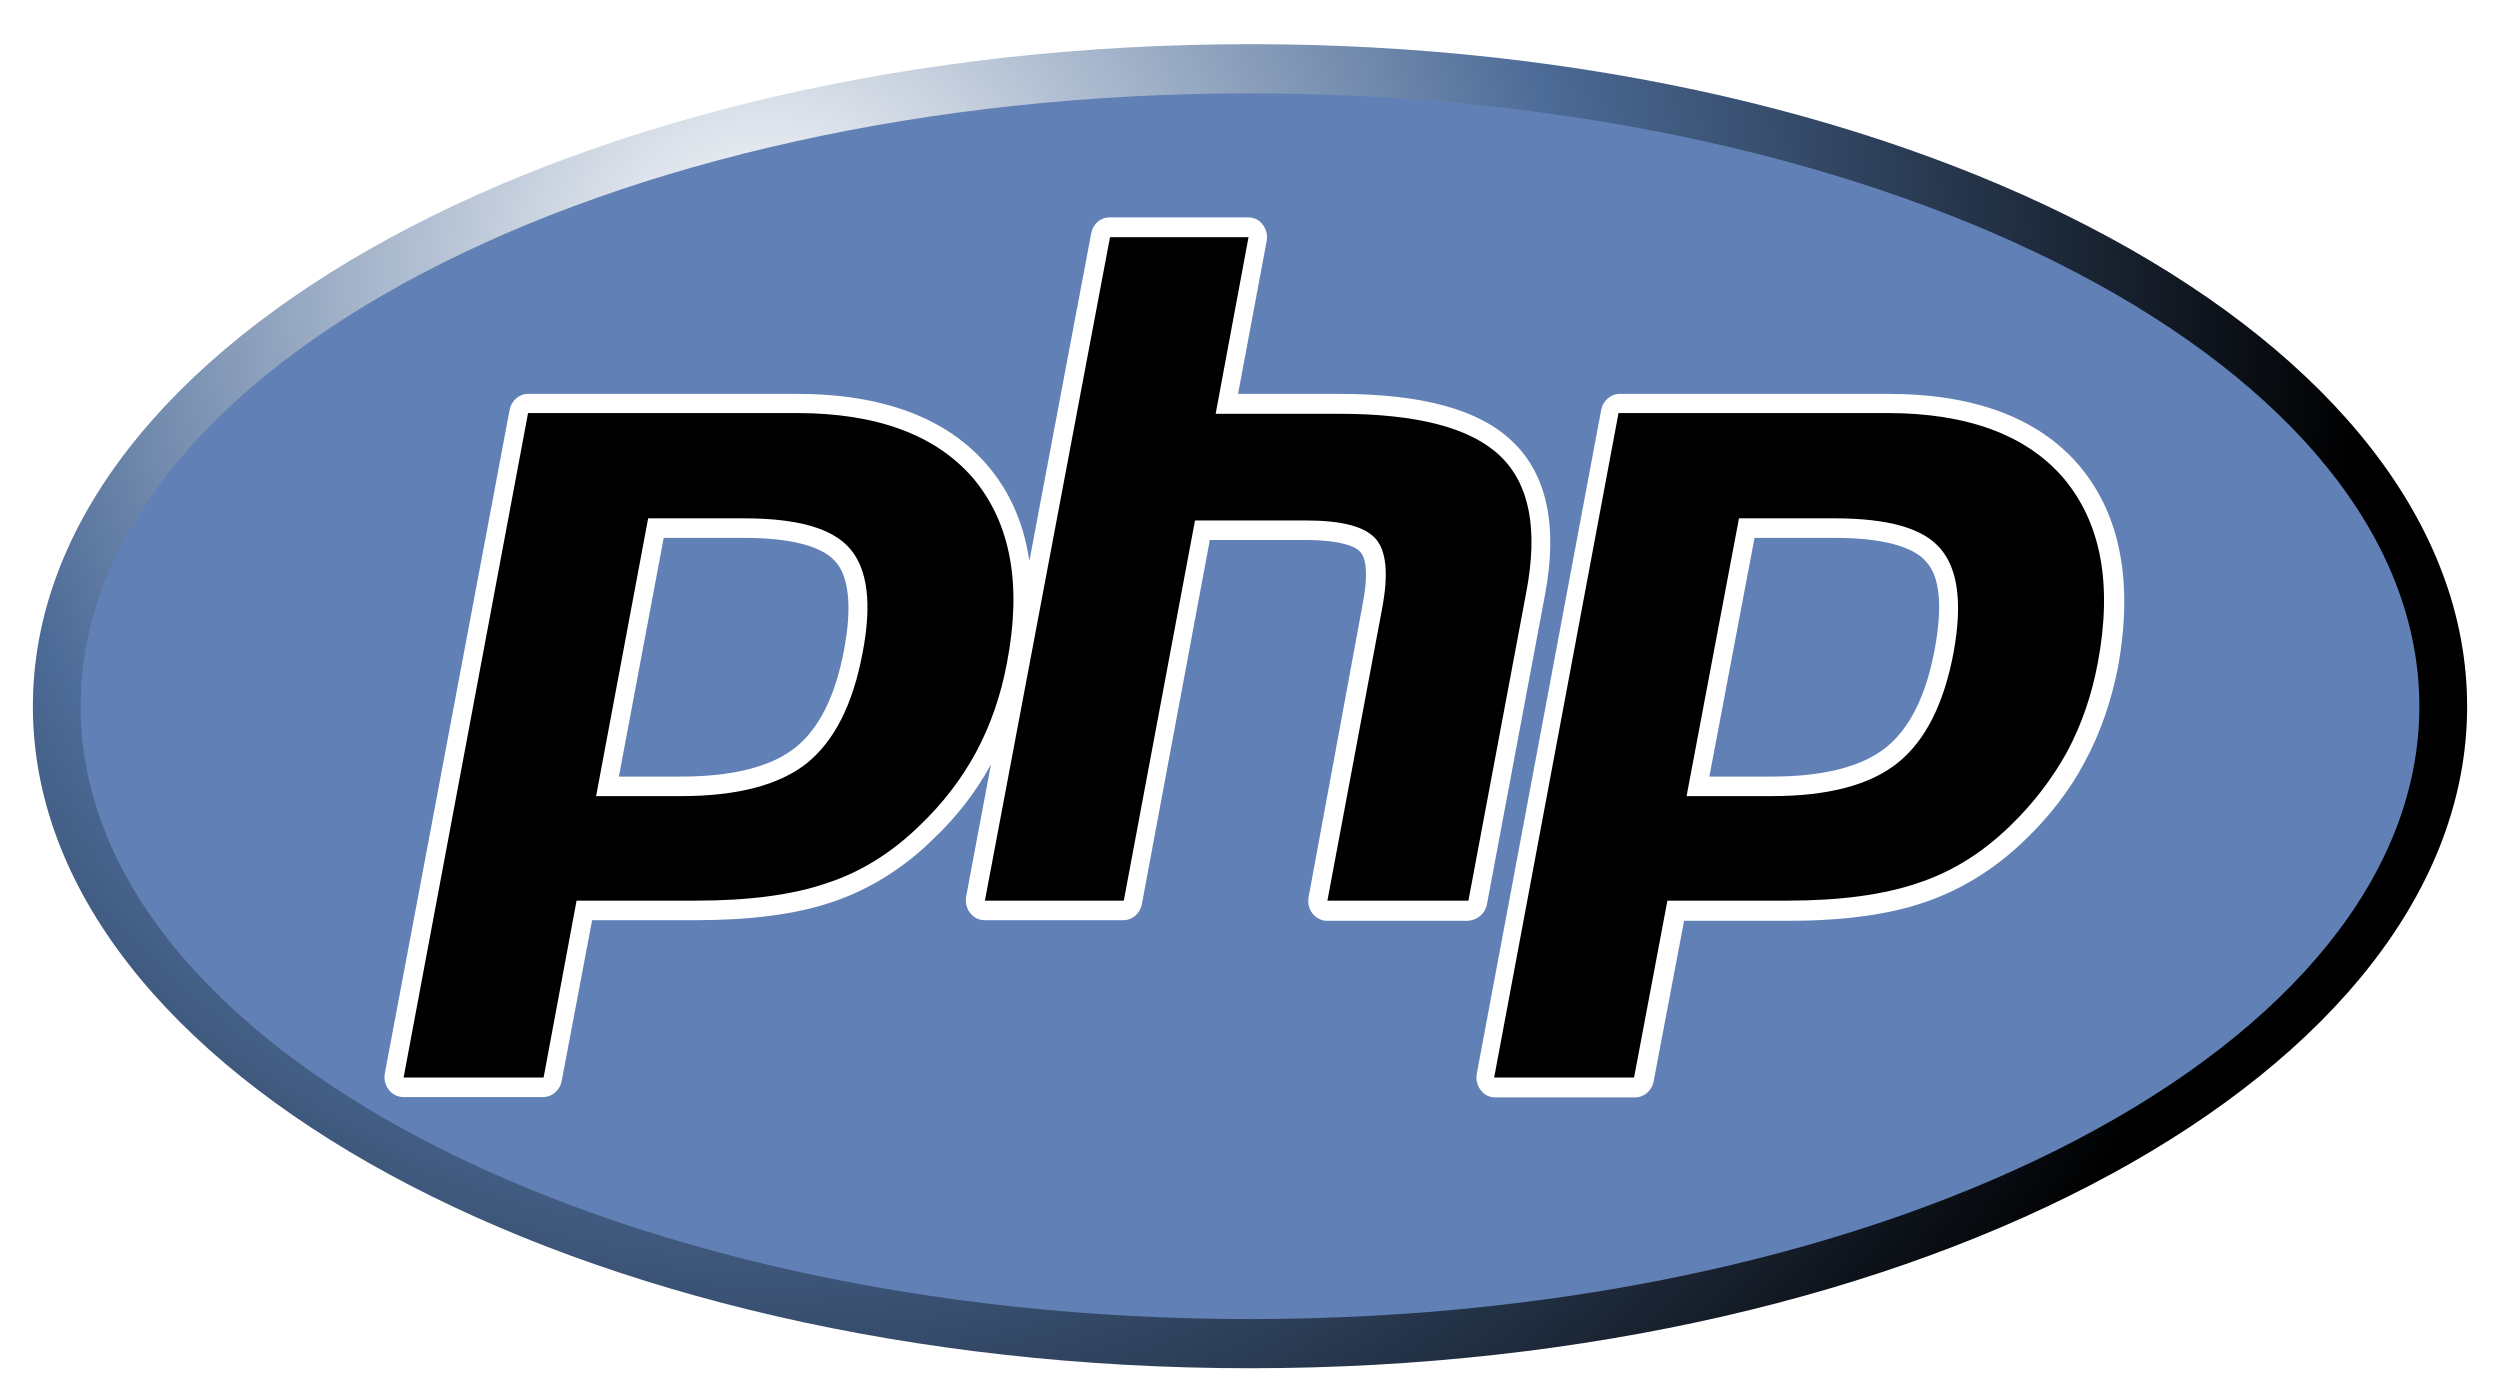
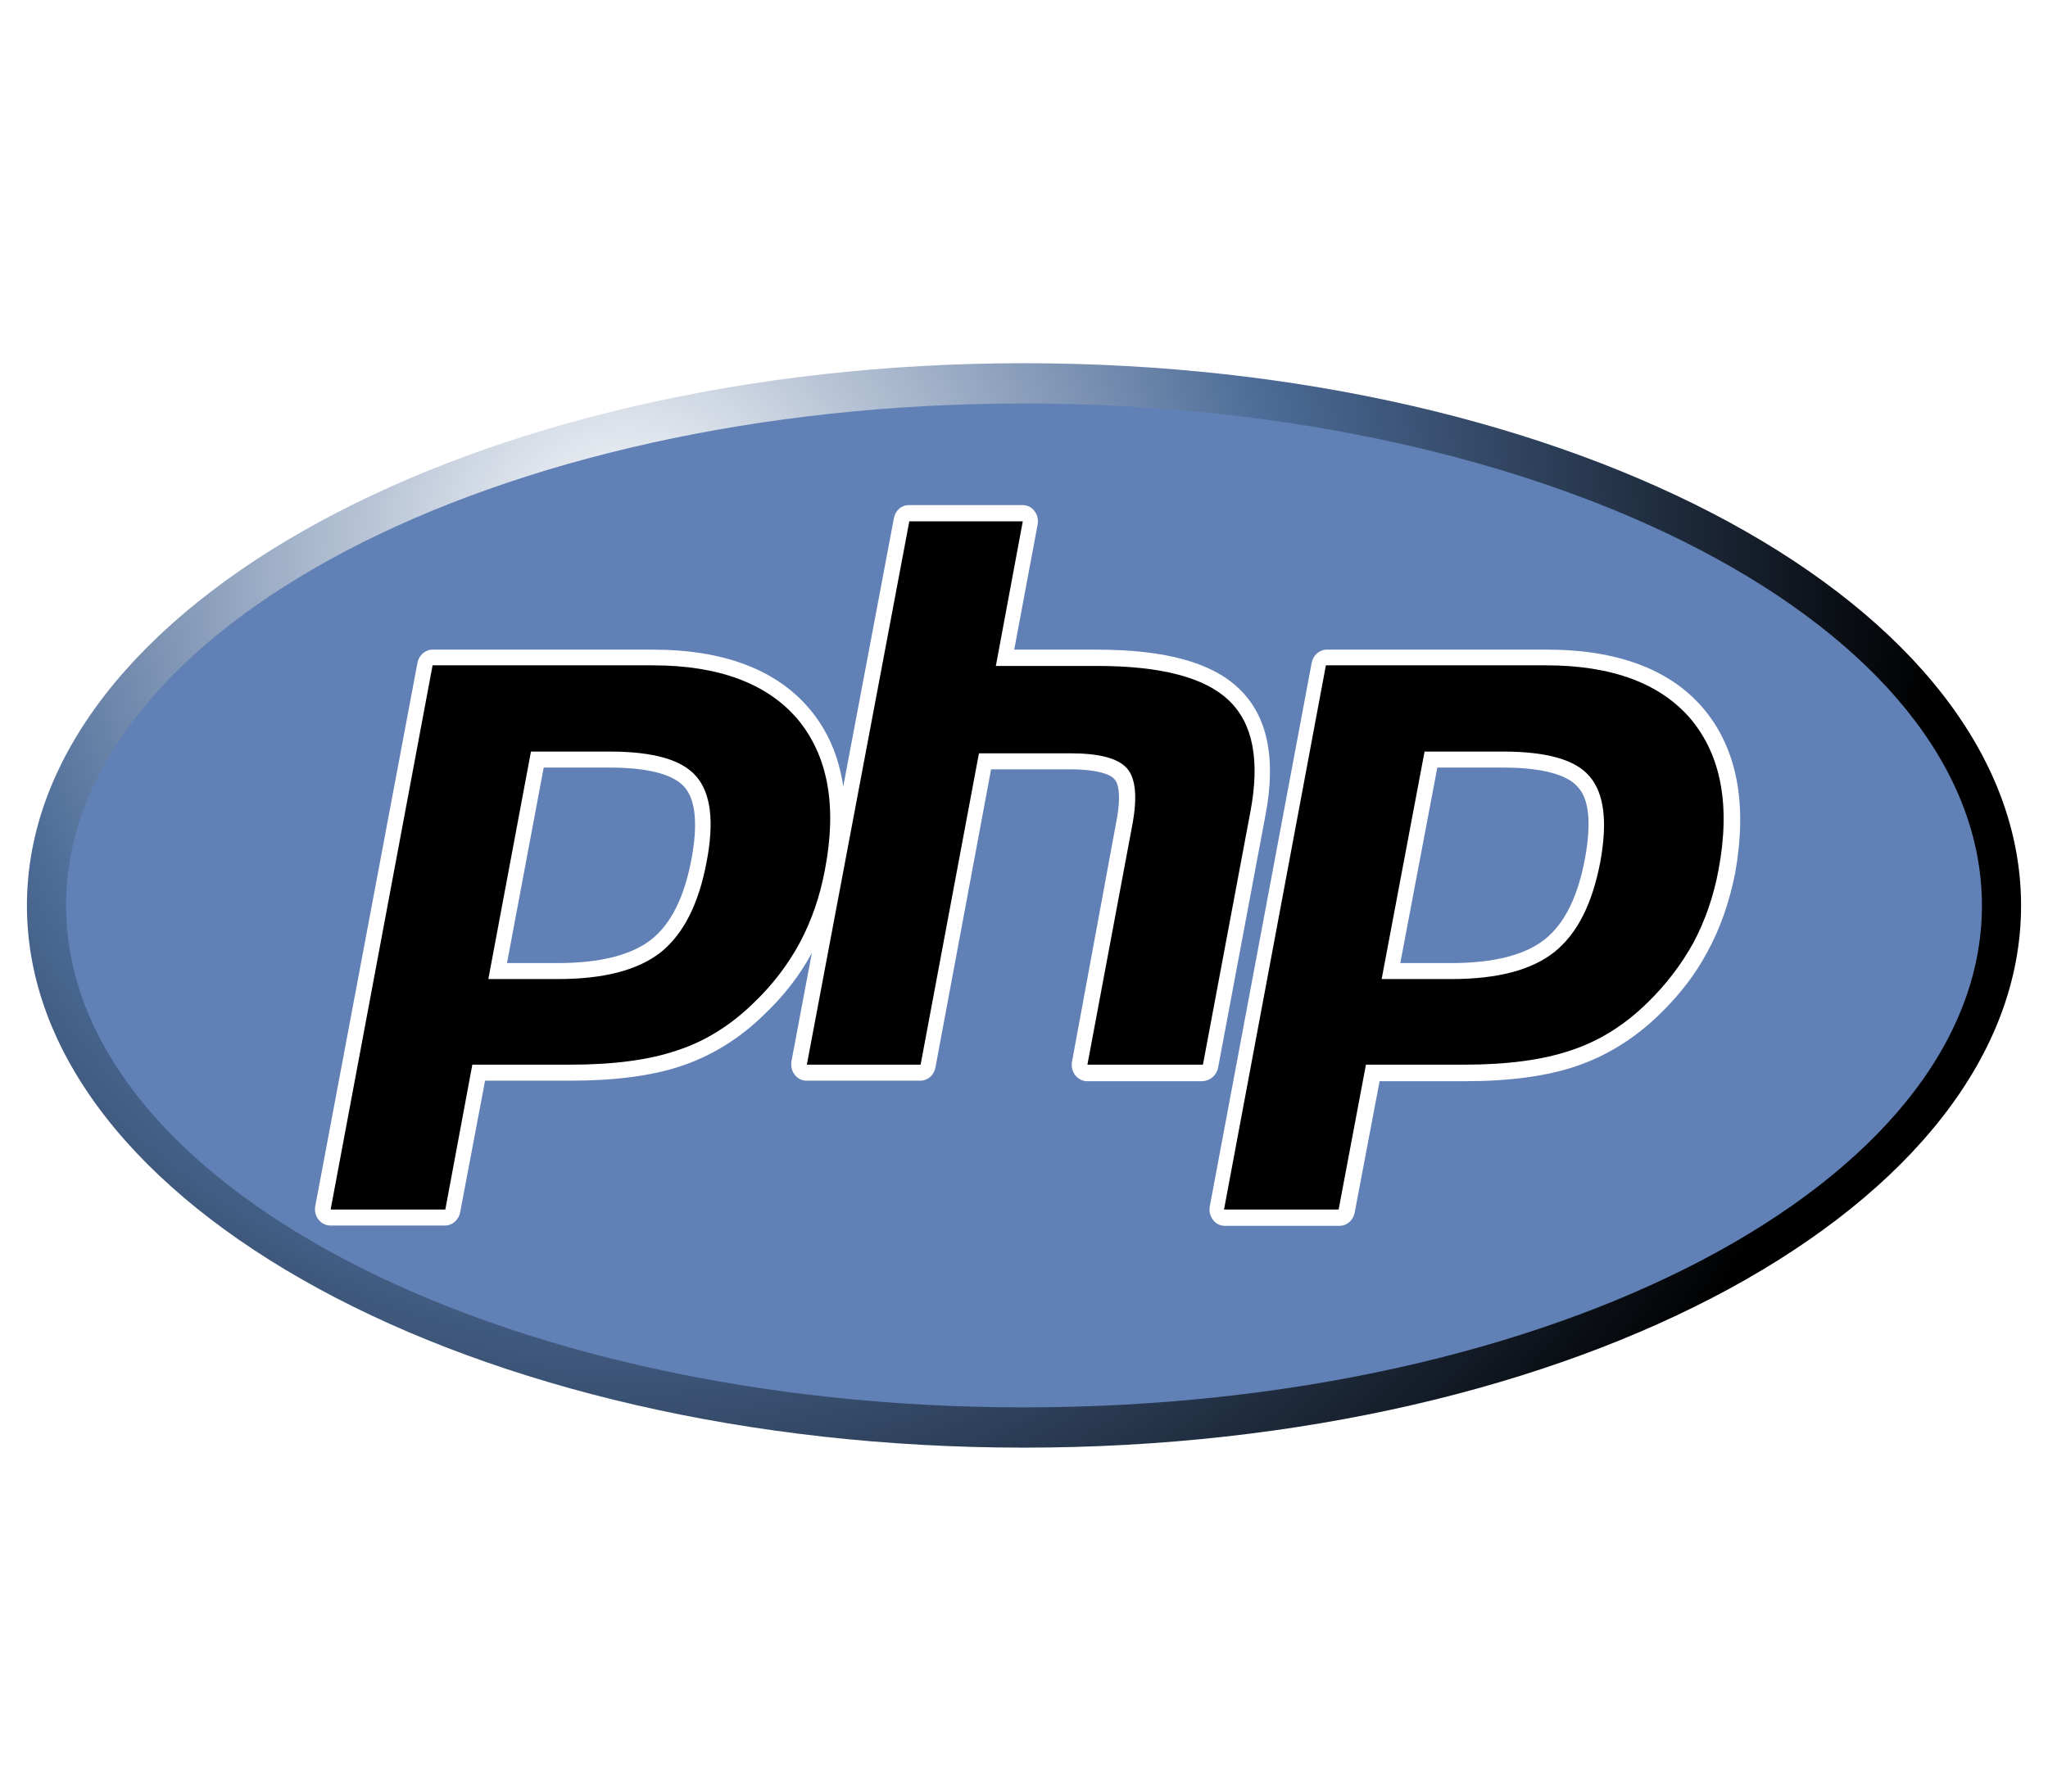
- <svg xmlns="http://www.w3.org/2000/svg" width="27px" height="15px" viewBox="0 0 27 15" version="1.1">
+ <svg xmlns="http://www.w3.org/2000/svg" width="40px" height="35px" viewBox="0 0 27 15" version="1.1">
  <defs>
    <radialGradient id="radial0" gradientUnits="userSpaceOnUse" cx="147" cy="240" fx="147" fy="240" r="363.057" gradientTransform="matrix(0.0475352,0,0,-0.0491803,1.260624,14.79359)">
      <stop offset="0" style="stop-color:rgb(100%,100%,100%);stop-opacity:1;" />
      <stop offset="0.5" style="stop-color:rgb(29.804%,41.961%,59.216%);stop-opacity:1;" />
      <stop offset="1" style="stop-color:rgb(0%,0%,0%);stop-opacity:1;" />
    </radialGradient>
  </defs>
  <g id="surface1">
    <path style=" stroke:none;fill-rule:nonzero;fill:url(#radial0);" d="M 26.645 7.629 C 26.645 3.68 20.758 0.477 13.5 0.477 C 6.242 0.477 0.355 3.68 0.355 7.629 C 0.355 11.578 6.242 14.777 13.5 14.777 C 20.758 14.777 26.645 11.578 26.645 7.629 Z M 26.645 7.629 " />
    <path style=" stroke:none;fill-rule:nonzero;fill:rgb(38.039%,50.588%,71.373%);fill-opacity:1;" d="M 26.129 7.629 C 26.129 3.973 20.477 1.008 13.5 1.008 C 6.523 1.008 0.871 3.973 0.871 7.629 C 0.871 11.285 6.523 14.246 13.5 14.246 C 20.477 14.246 26.129 11.285 26.129 7.629 Z M 26.129 7.629 " />
    <path style=" stroke:none;fill-rule:nonzero;fill:rgb(100%,100%,100%);fill-opacity:1;" d="M 16.059 9.766 L 16.684 6.434 C 16.828 5.68 16.707 5.121 16.332 4.766 C 15.973 4.422 15.359 4.254 14.457 4.254 L 13.371 4.254 L 13.68 2.602 C 13.691 2.539 13.676 2.473 13.637 2.426 C 13.602 2.375 13.543 2.348 13.48 2.348 L 11.984 2.348 C 11.883 2.348 11.805 2.418 11.785 2.52 L 11.117 6.059 C 11.059 5.66 10.91 5.316 10.672 5.035 C 10.234 4.516 9.535 4.254 8.609 4.254 L 5.703 4.254 C 5.605 4.254 5.523 4.328 5.504 4.426 L 4.156 11.594 C 4.145 11.656 4.16 11.719 4.199 11.77 C 4.234 11.816 4.293 11.848 4.355 11.848 L 5.867 11.848 C 5.965 11.848 6.047 11.773 6.066 11.676 L 6.395 9.938 L 7.516 9.938 C 8.105 9.938 8.598 9.875 8.988 9.742 C 9.383 9.609 9.75 9.383 10.066 9.074 C 10.328 8.828 10.543 8.551 10.703 8.254 L 10.434 9.684 C 10.426 9.746 10.438 9.812 10.477 9.859 C 10.516 9.91 10.57 9.938 10.633 9.938 L 12.133 9.938 C 12.23 9.938 12.312 9.867 12.332 9.766 L 13.066 5.832 L 14.094 5.832 C 14.531 5.832 14.66 5.922 14.691 5.961 C 14.727 5.996 14.793 6.121 14.719 6.512 L 14.133 9.688 C 14.121 9.754 14.137 9.816 14.176 9.867 C 14.215 9.914 14.27 9.945 14.332 9.945 L 15.852 9.945 C 15.953 9.938 16.039 9.871 16.059 9.766 Z M 9.117 7.012 C 9.023 7.516 8.848 7.867 8.59 8.074 C 8.328 8.281 7.914 8.387 7.355 8.387 L 6.684 8.387 L 7.168 5.809 L 8.035 5.809 C 8.672 5.809 8.926 5.949 9.027 6.07 C 9.168 6.23 9.203 6.555 9.117 7.012 Z M 9.117 7.012 " />
    <path style=" stroke:none;fill-rule:nonzero;fill:rgb(100%,100%,100%);fill-opacity:1;" d="M 22.461 5.035 C 22.023 4.516 21.324 4.254 20.398 4.254 L 17.492 4.254 C 17.395 4.254 17.312 4.328 17.293 4.426 L 15.949 11.598 C 15.938 11.66 15.953 11.723 15.992 11.773 C 16.027 11.824 16.086 11.852 16.148 11.852 L 17.66 11.852 C 17.758 11.852 17.84 11.777 17.859 11.68 L 18.188 9.945 L 19.309 9.945 C 19.898 9.945 20.395 9.879 20.781 9.746 C 21.176 9.613 21.543 9.387 21.863 9.078 C 22.129 8.824 22.352 8.539 22.516 8.227 C 22.684 7.918 22.801 7.574 22.875 7.203 C 23.039 6.289 22.902 5.562 22.461 5.035 Z M 20.895 7.012 C 20.801 7.516 20.625 7.867 20.367 8.074 C 20.105 8.281 19.695 8.387 19.133 8.387 L 18.461 8.387 L 18.949 5.809 L 19.812 5.809 C 20.449 5.809 20.707 5.949 20.805 6.07 C 20.953 6.23 20.98 6.555 20.895 7.012 Z M 20.895 7.012 " />
    <path style=" stroke:none;fill-rule:nonzero;fill:rgb(0%,0%,0%);fill-opacity:1;" d="M 8.035 5.598 C 8.609 5.598 8.988 5.703 9.18 5.926 C 9.371 6.148 9.418 6.52 9.316 7.051 C 9.211 7.609 9.012 8 8.715 8.242 C 8.414 8.48 7.961 8.598 7.355 8.598 L 6.438 8.598 L 7 5.598 Z M 4.359 11.637 L 5.871 11.637 L 6.227 9.727 L 7.52 9.727 C 8.09 9.727 8.562 9.664 8.926 9.539 C 9.297 9.418 9.629 9.211 9.93 8.918 C 10.184 8.676 10.387 8.41 10.543 8.121 C 10.699 7.828 10.809 7.512 10.875 7.16 C 11.039 6.309 10.914 5.652 10.516 5.172 C 10.117 4.703 9.48 4.461 8.605 4.461 L 5.703 4.461 Z M 4.359 11.637 " />
    <path style=" stroke:none;fill-rule:nonzero;fill:rgb(0%,0%,0%);fill-opacity:1;" d="M 11.988 2.562 L 13.484 2.562 L 13.129 4.469 L 14.465 4.469 C 15.305 4.469 15.883 4.621 16.199 4.922 C 16.52 5.227 16.613 5.715 16.484 6.395 L 15.859 9.727 L 14.336 9.727 L 14.93 6.555 C 14.996 6.195 14.973 5.949 14.855 5.816 C 14.734 5.684 14.488 5.621 14.105 5.621 L 12.906 5.621 L 12.137 9.727 L 10.637 9.727 Z M 11.988 2.562 " />
    <path style=" stroke:none;fill-rule:nonzero;fill:rgb(0%,0%,0%);fill-opacity:1;" d="M 19.812 5.598 C 20.387 5.598 20.77 5.703 20.957 5.926 C 21.148 6.148 21.195 6.52 21.098 7.051 C 20.992 7.609 20.793 8 20.492 8.242 C 20.191 8.48 19.742 8.598 19.133 8.598 L 18.215 8.598 L 18.781 5.598 Z M 16.137 11.637 L 17.648 11.637 L 18.008 9.727 L 19.301 9.727 C 19.871 9.727 20.34 9.664 20.707 9.539 C 21.078 9.418 21.41 9.211 21.711 8.918 C 21.961 8.676 22.164 8.41 22.324 8.121 C 22.48 7.828 22.59 7.512 22.656 7.16 C 22.816 6.309 22.691 5.652 22.293 5.172 C 21.895 4.703 21.258 4.461 20.383 4.461 L 17.48 4.461 Z M 16.137 11.637 " />
  </g>
</svg>
